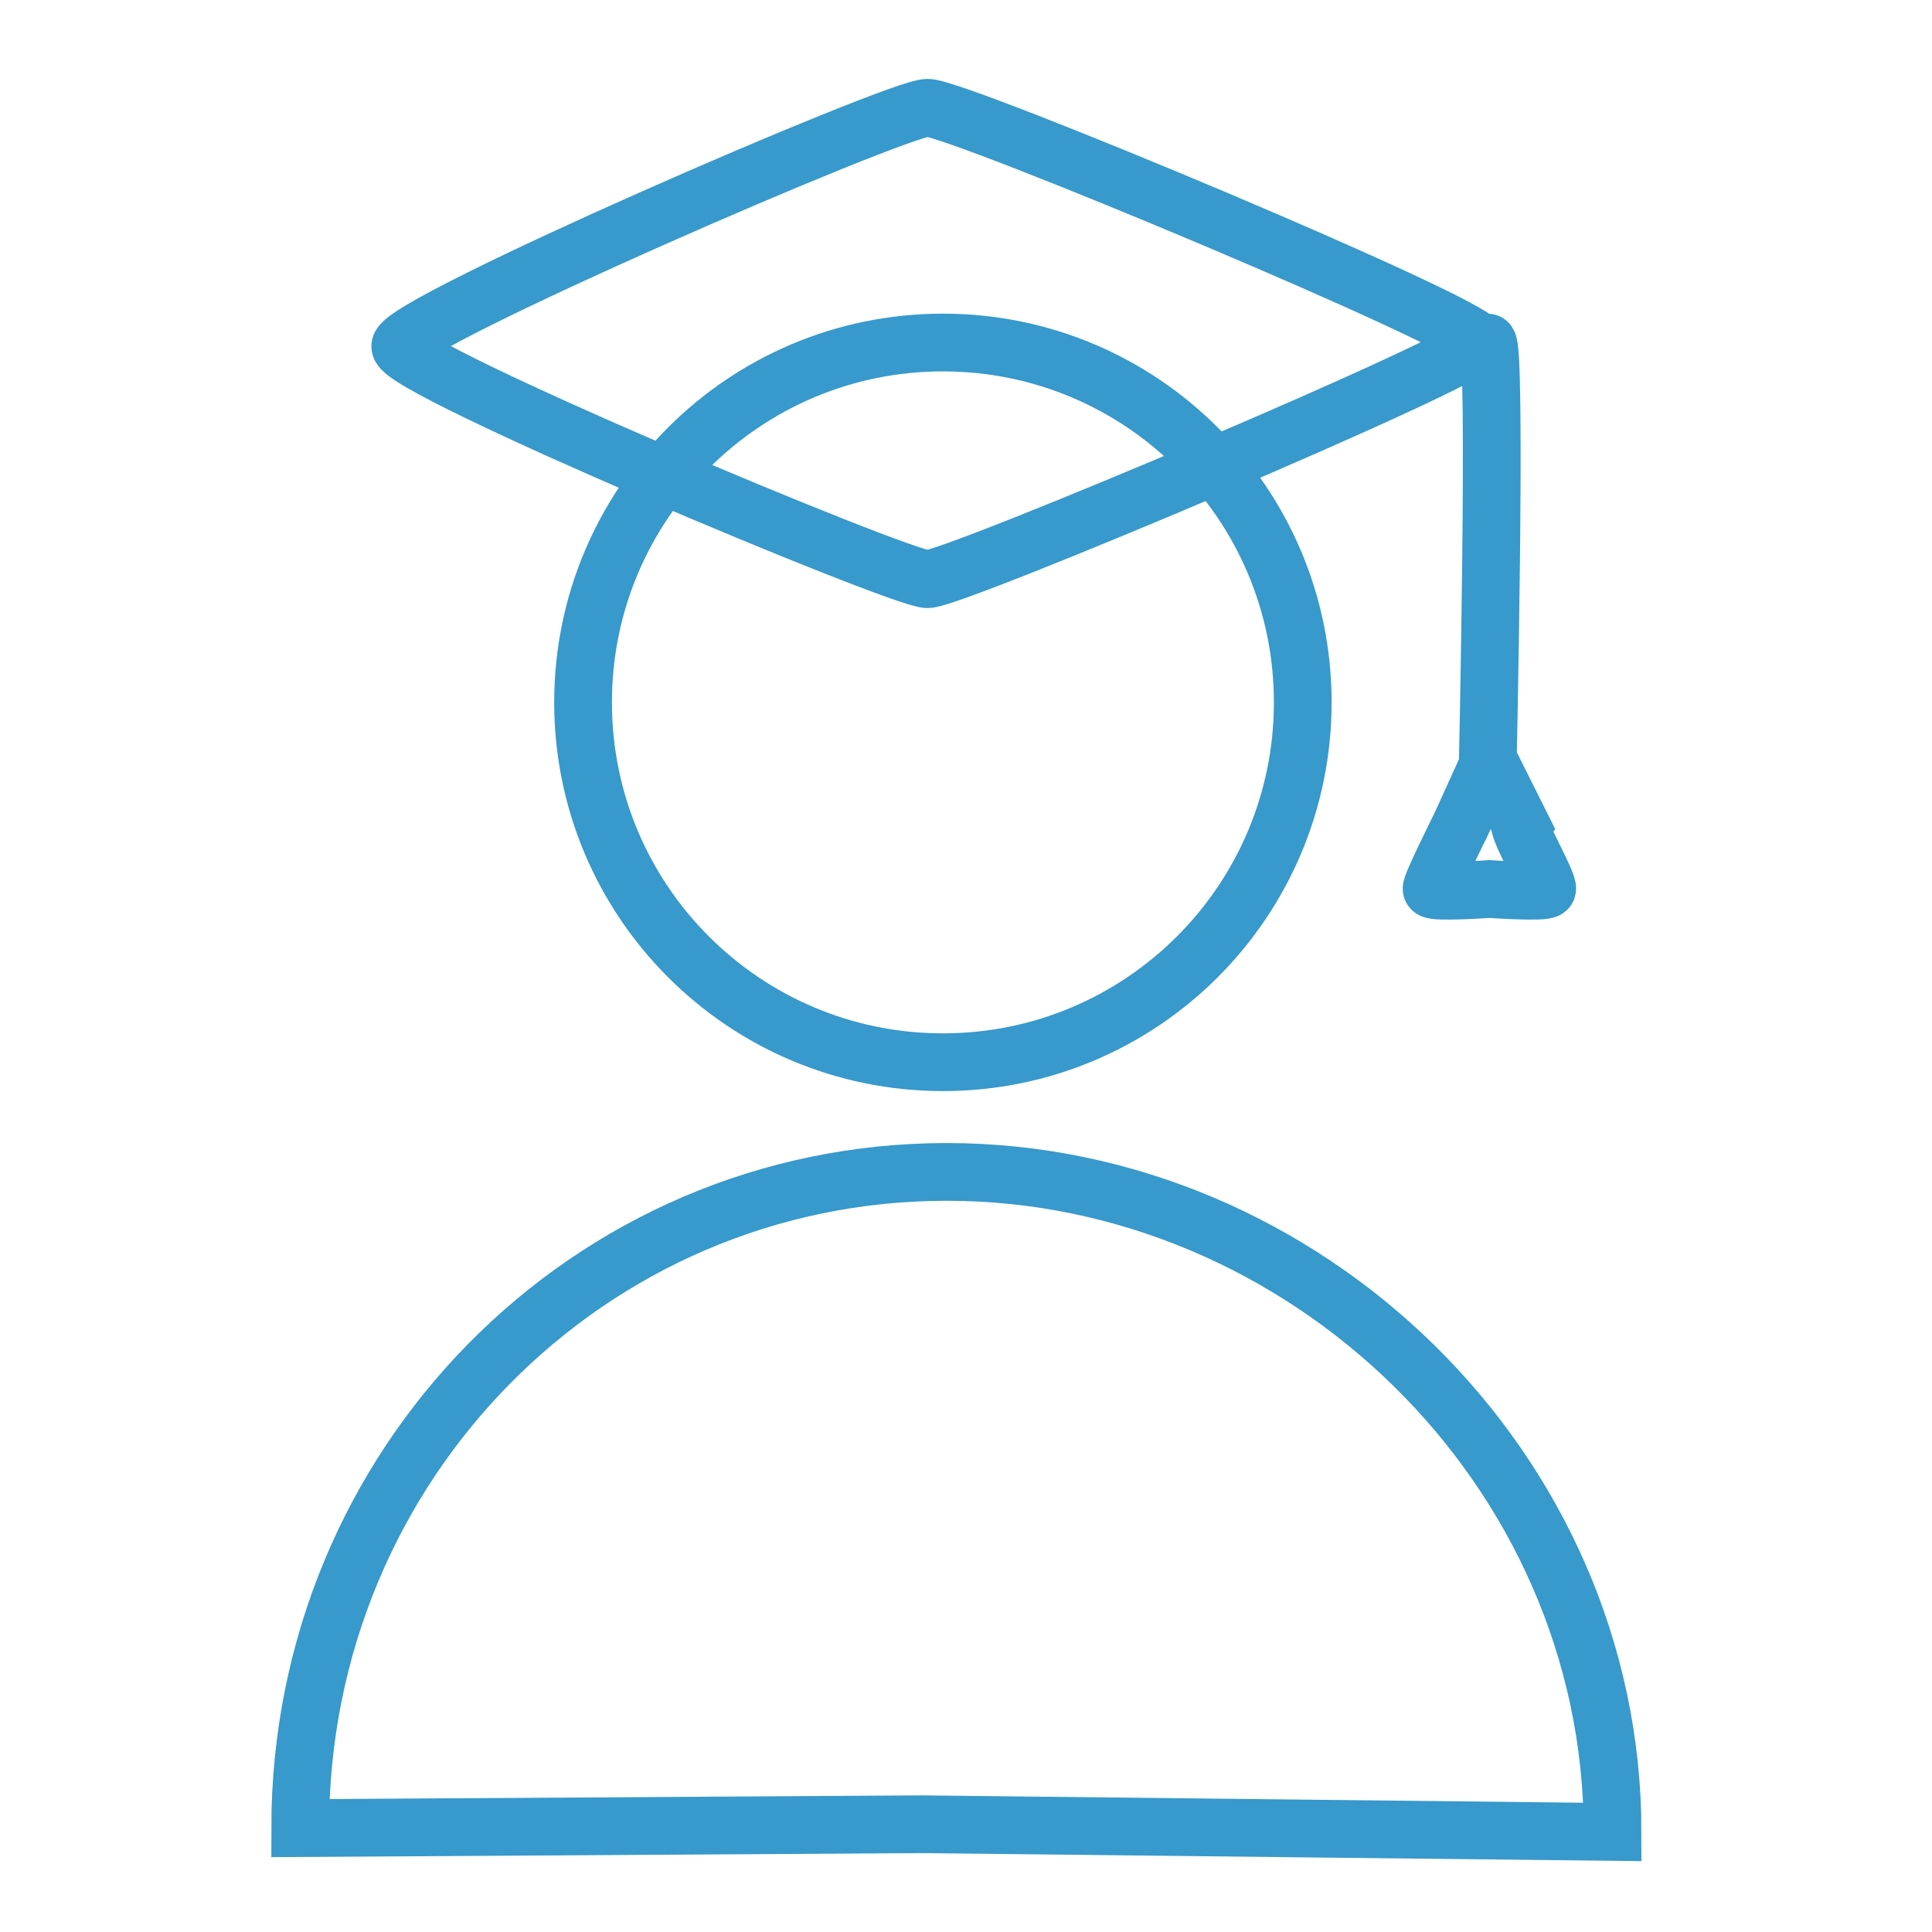
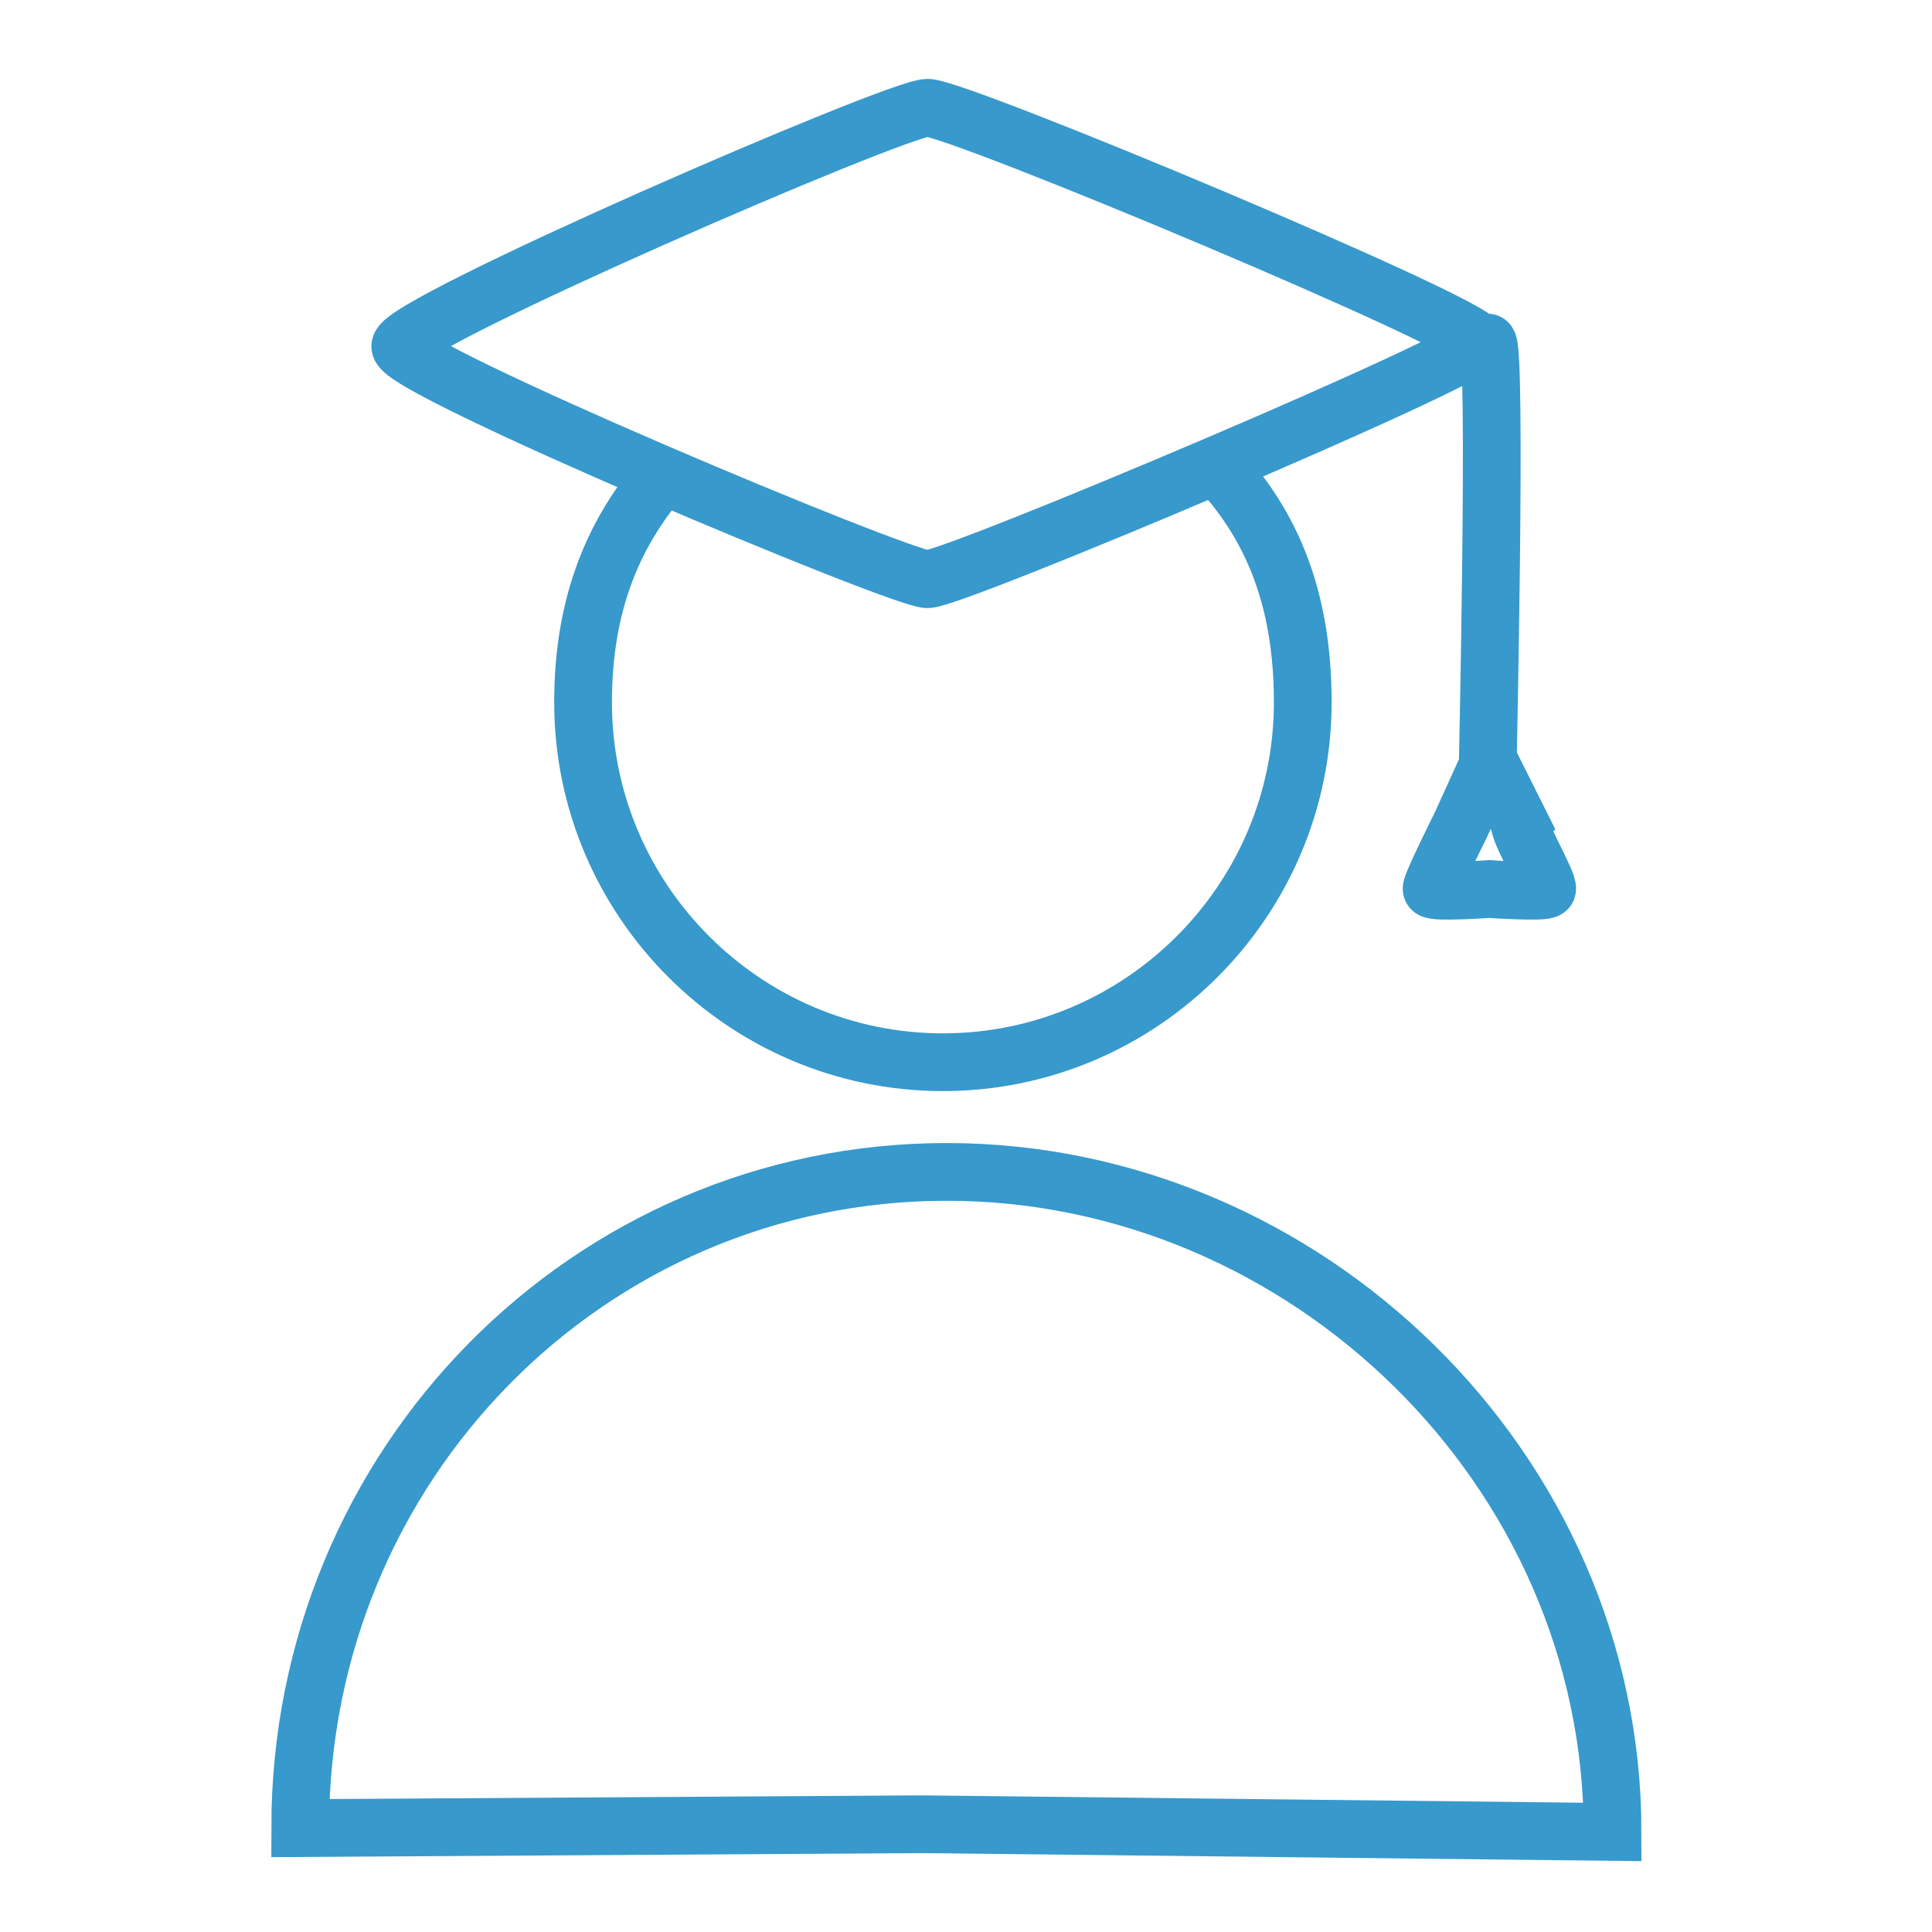
<svg xmlns="http://www.w3.org/2000/svg" version="1.1" id="Layer_1" x="0px" y="0px" viewBox="0 0 100.4 100.4" style="enable-background:new 0 0 100.4 100.4;" xml:space="preserve">
  <style type="text/css">
	.st0{fill:none;stroke:#3799CC;stroke-width:3;stroke-miterlimit:10;}
</style>
  <path class="st0" d="M15.6,95l32.3-0.2l35.9,0.4c0-18.9-16-34.3-34.6-34.3S15.6,76.1,15.6,95z" />
-   <circle class="st0" cx="49" cy="36.5" r="18.7" />
+   <path class="st0" d="M62.5,23.5c3.6,3.4,5.2,7.6,5.2,13c0,10.3-8.4,18.7-18.7,18.7s-18.7-8.4-18.7-18.7c0-5,1.5-9,4.7-12.4" />
+   <path class="st0" d="M41.9,19.2" />
  <path class="st0" d="M76.8,17.8c0,0.8-27.2,12.3-28.6,12.3S20.8,19.2,20.8,18S46.6,5.6,48.2,5.6S76.8,16.9,76.8,17.8z" />
  <path class="st0" d="M80.4,46.2c-0.1,0.2-3,0-3,0s-2.9,0.2-3,0c-0.1-0.1,1.5-3.3,1.5-3.3l1.5-3.3l1.6,3.2  C78.8,43,80.5,45.9,80.4,46.2z" />
  <path class="st0" d="M77.3,40.4c0,0,0.5-22.6,0-22.6" />
</svg>
